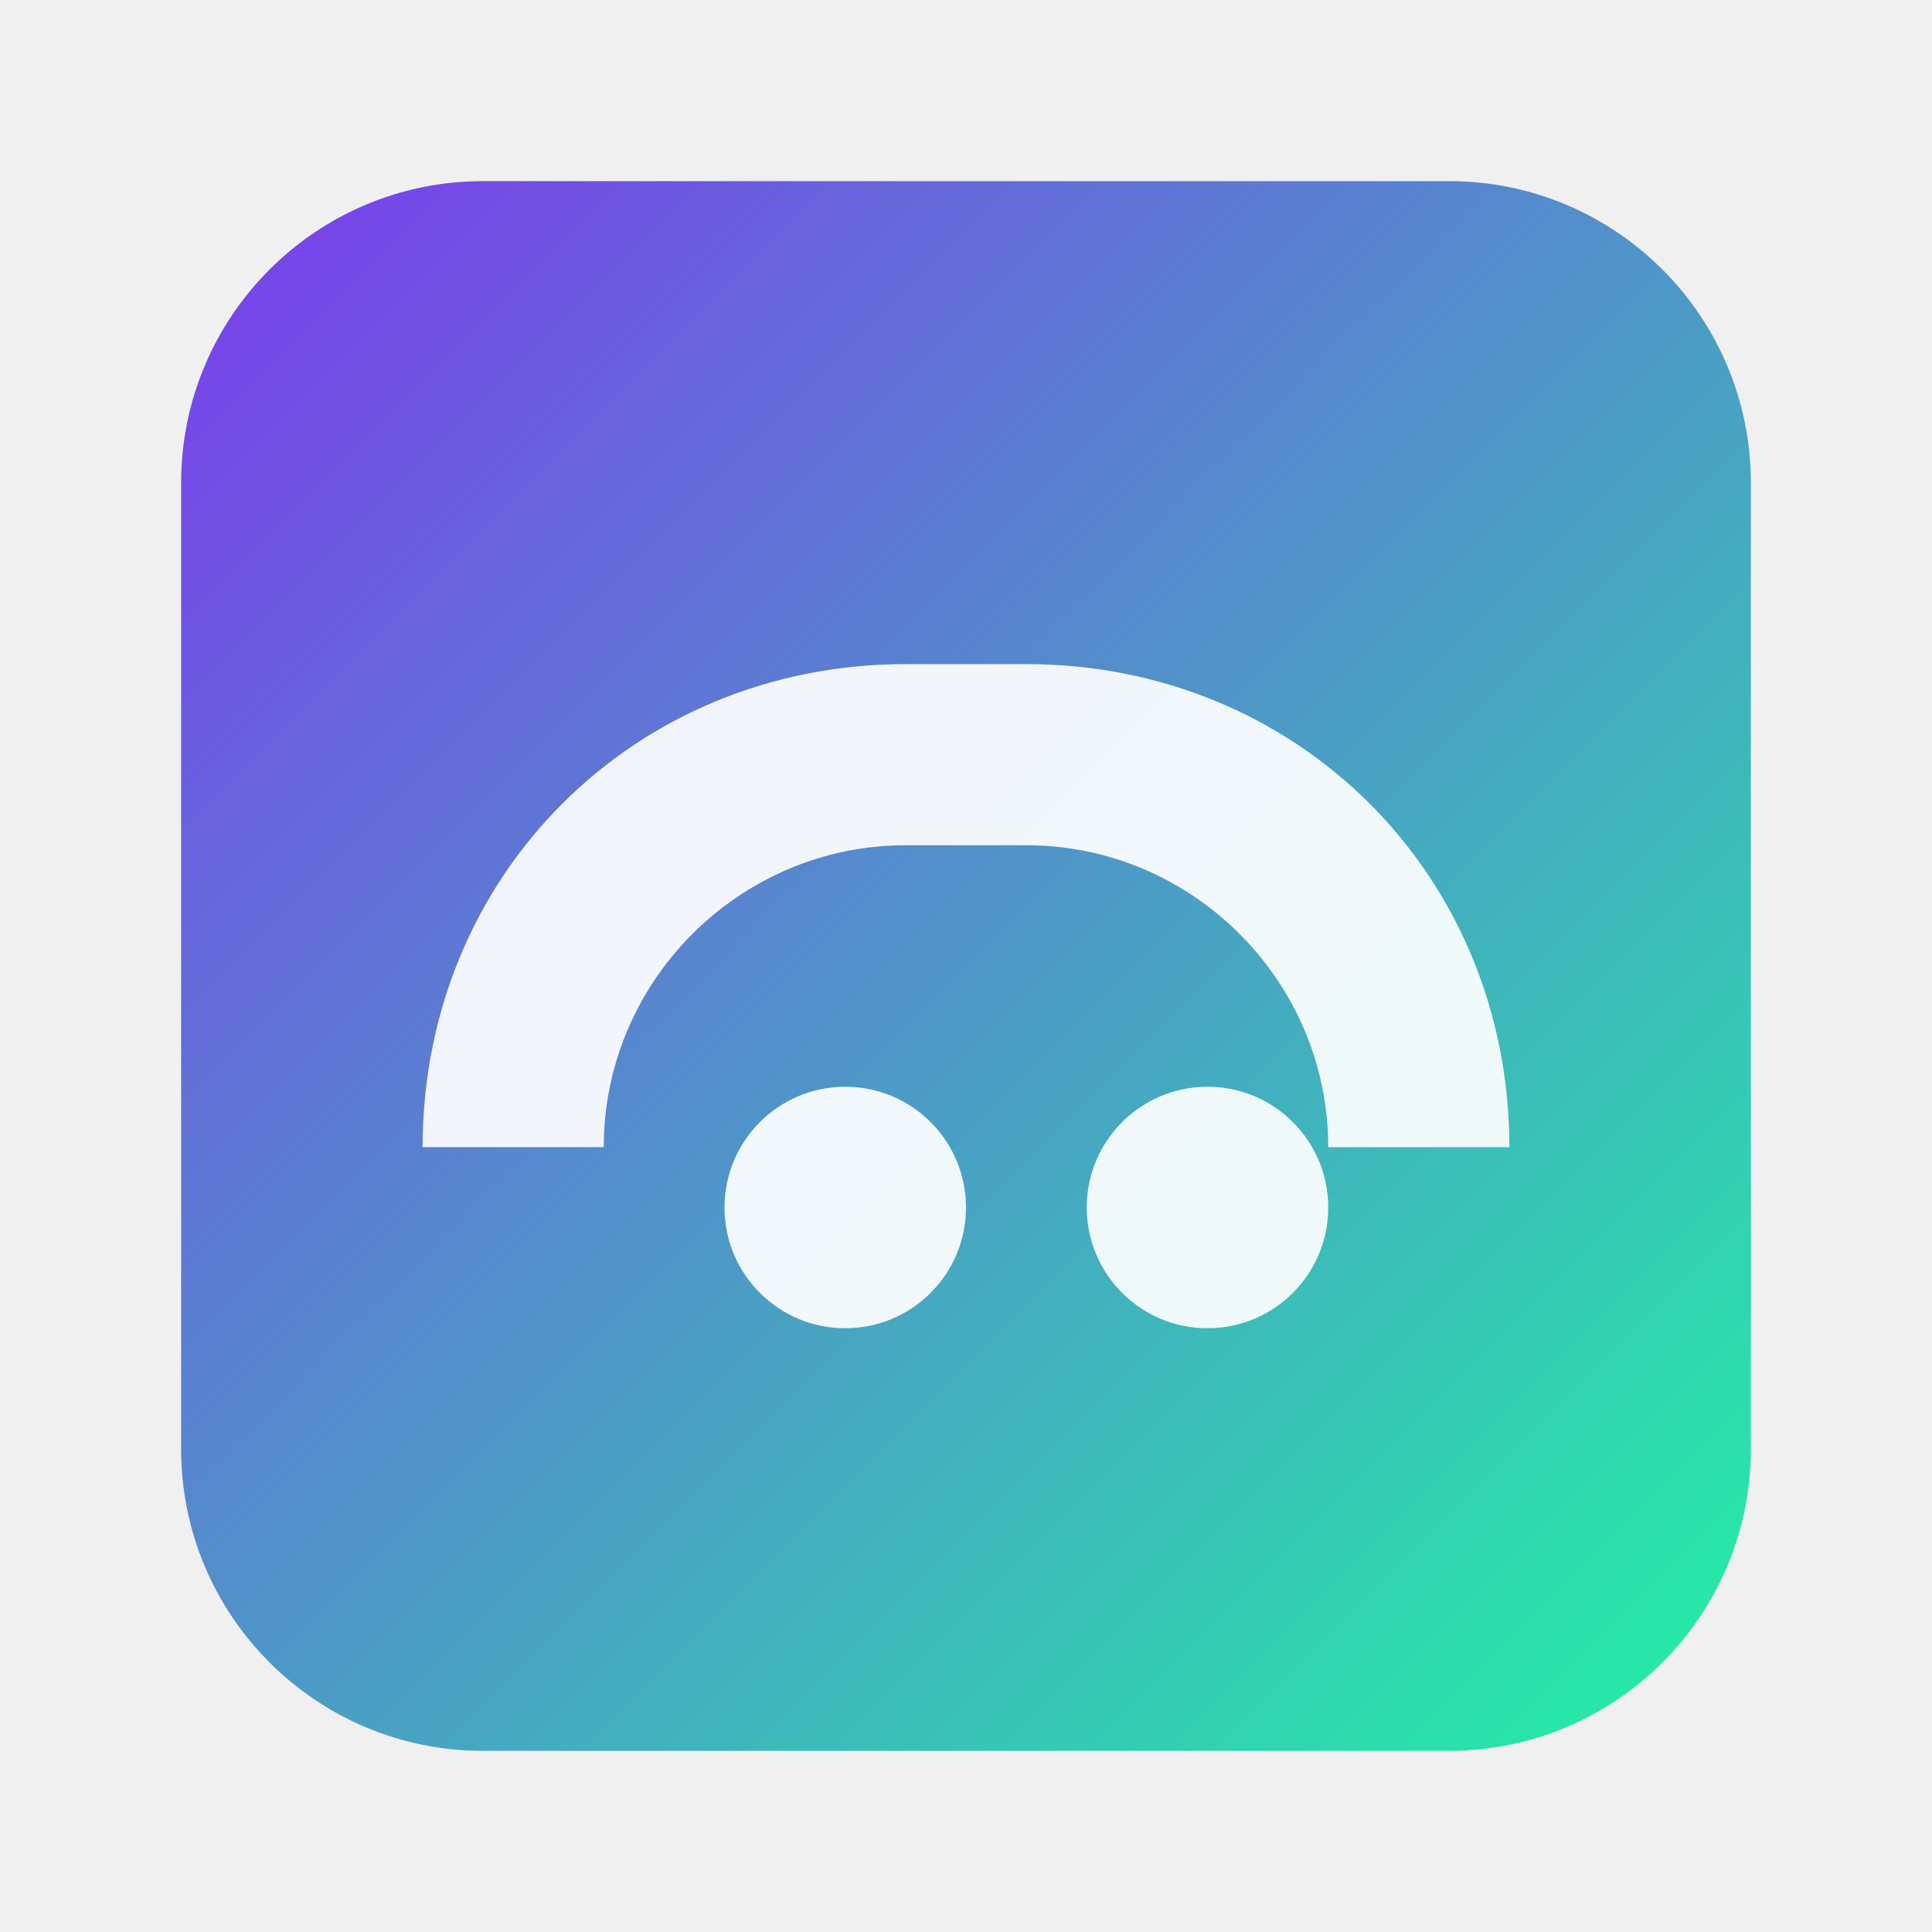
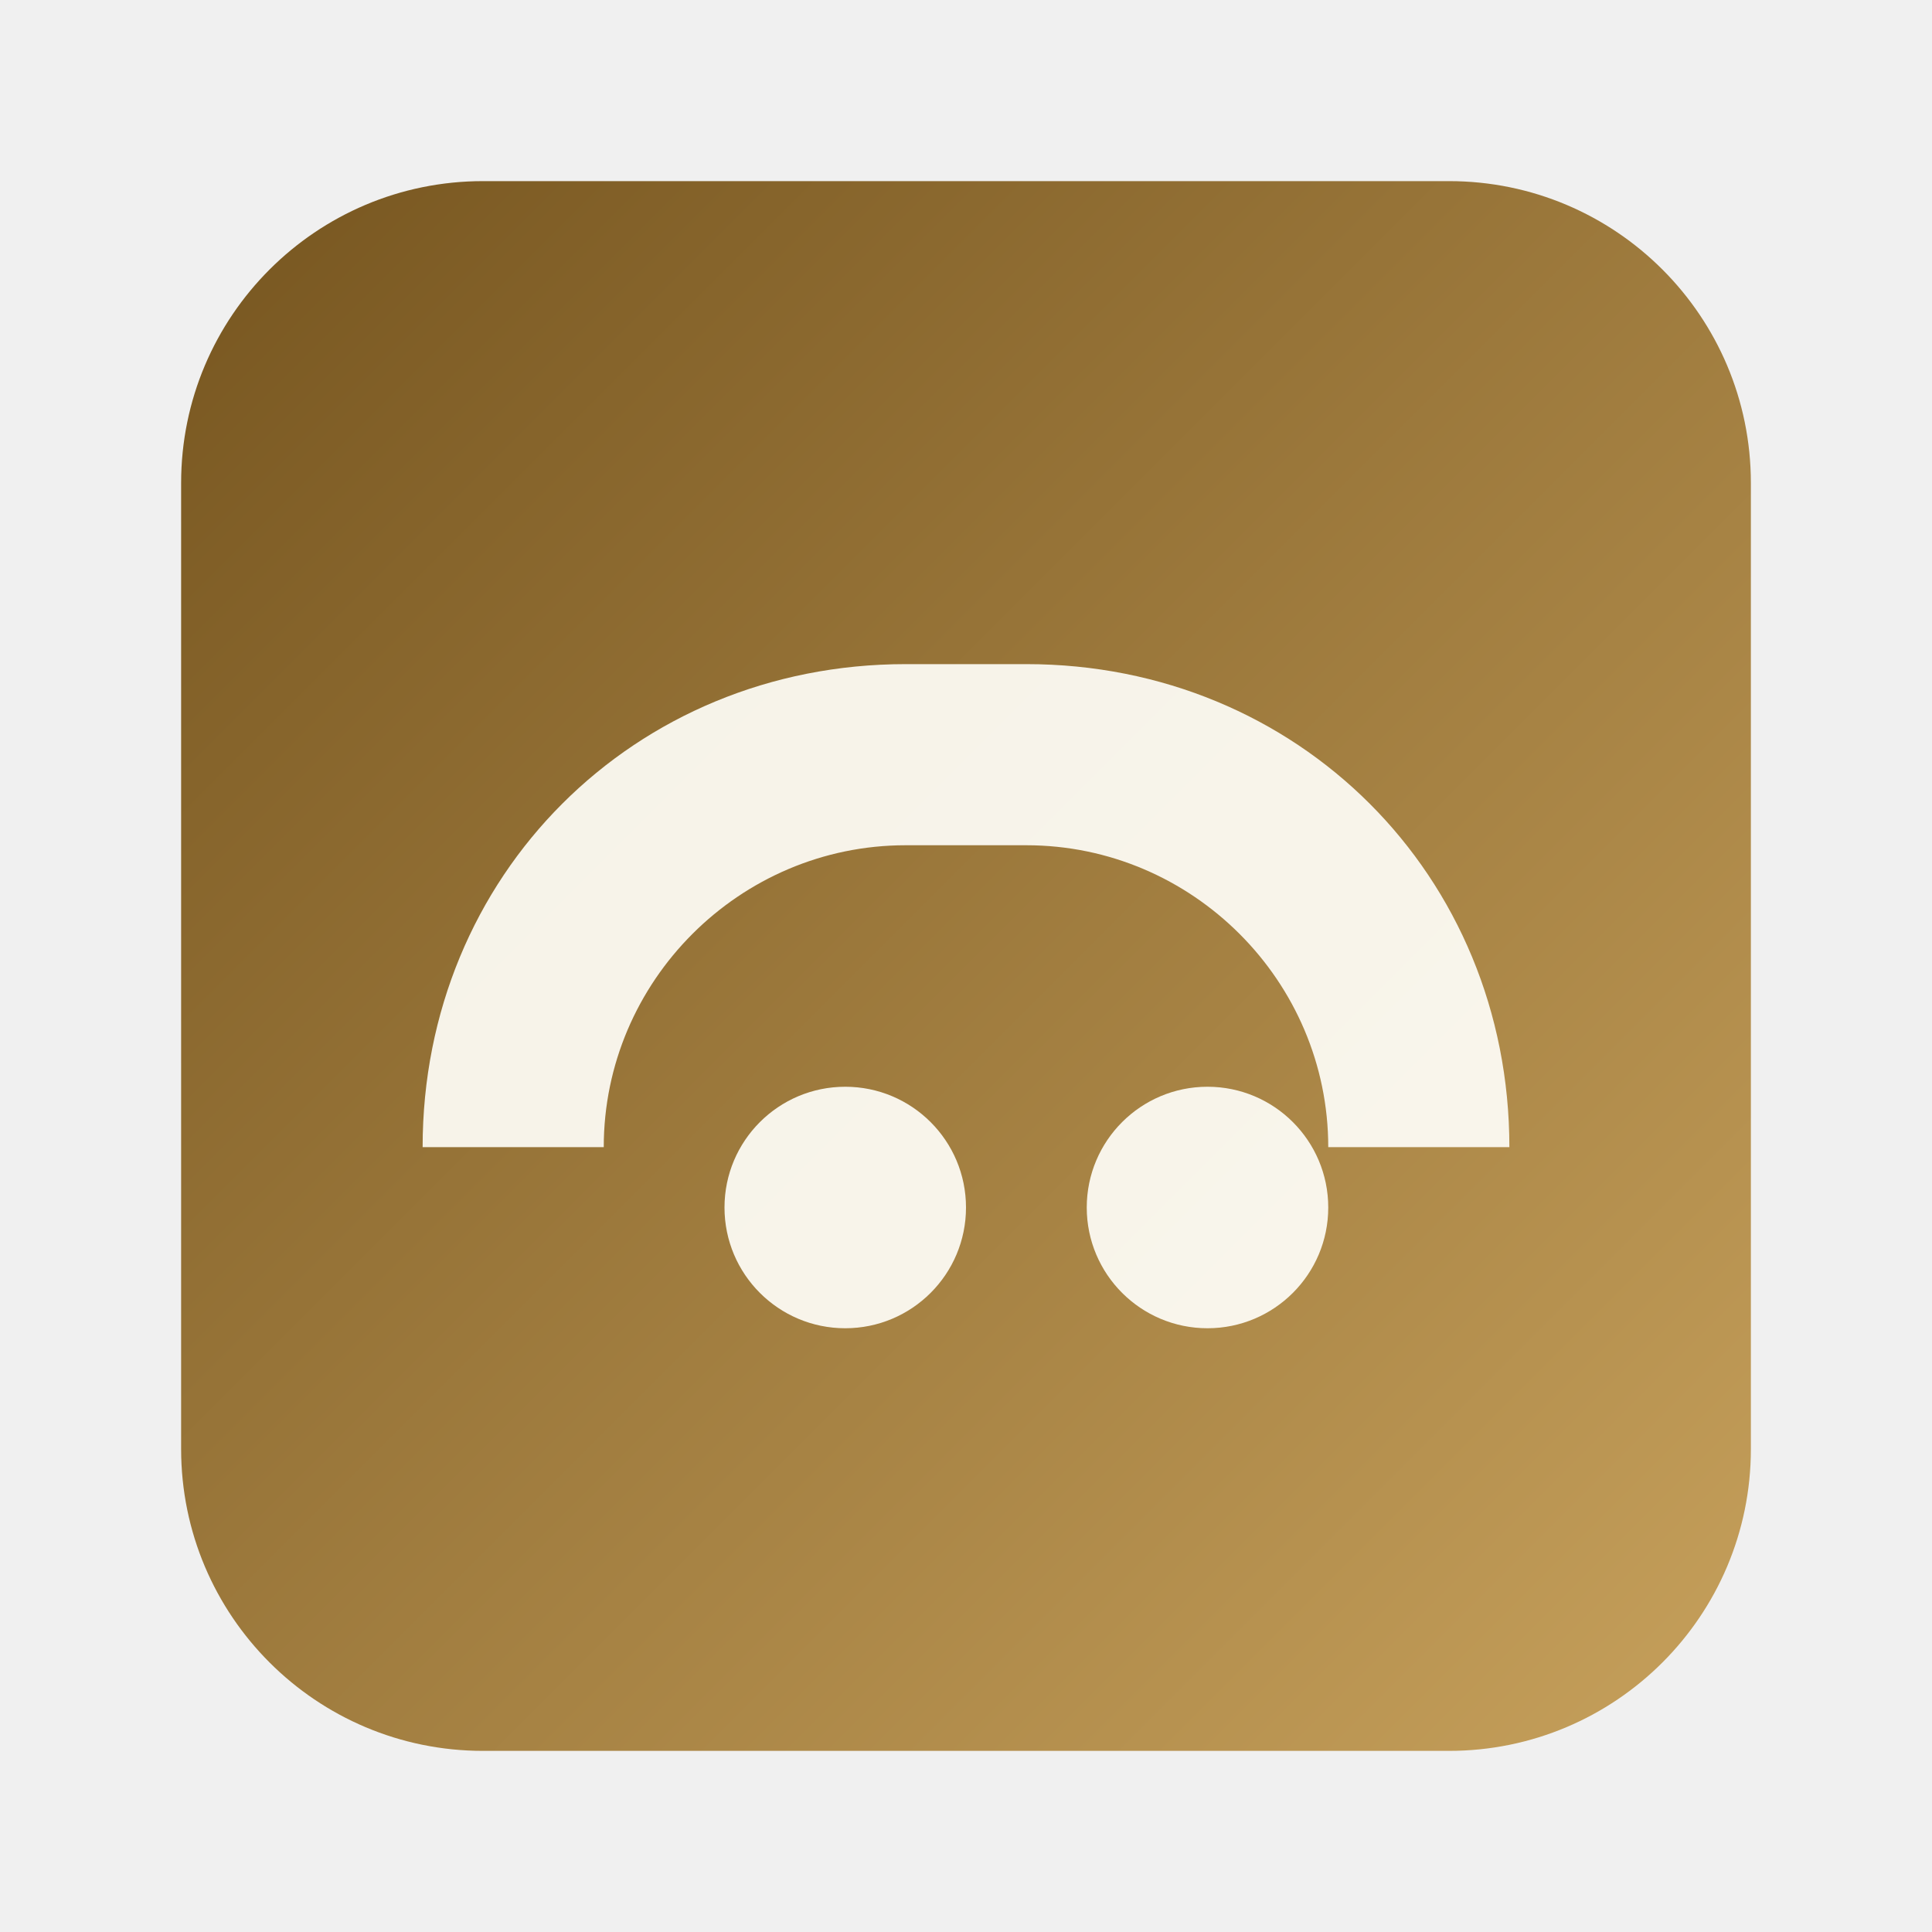
<svg xmlns="http://www.w3.org/2000/svg" viewBox="0 0 256 256">
  <defs>
    <linearGradient id="g" x1="0" y1="0" x2="1" y2="1">
-       <stop offset="0%" stop-color="#7C3AED" />
-       <stop offset="100%" stop-color="#21F3A3" />
+       <stop offset="0%" stop-color="#76551F" />
+       <stop offset="100%" stop-color="#C7A15C" />
    </linearGradient>
  </defs>
  <rect x="24" y="24" width="208" height="208" rx="40" fill="url(#g)" />
-   <g fill="white" opacity="0.92">
+   <g fill="#FFFEF9" opacity="0.92">
    <path d="M56 152c0-36 28-64 64-64h16c36 0 64 28 64 64h-24c0-22-18-40-40-40h-16c-22 0-40 18-40 40H56z" />
    <circle cx="112" cy="160" r="16" />
    <circle cx="160" cy="160" r="16" />
  </g>
</svg>
